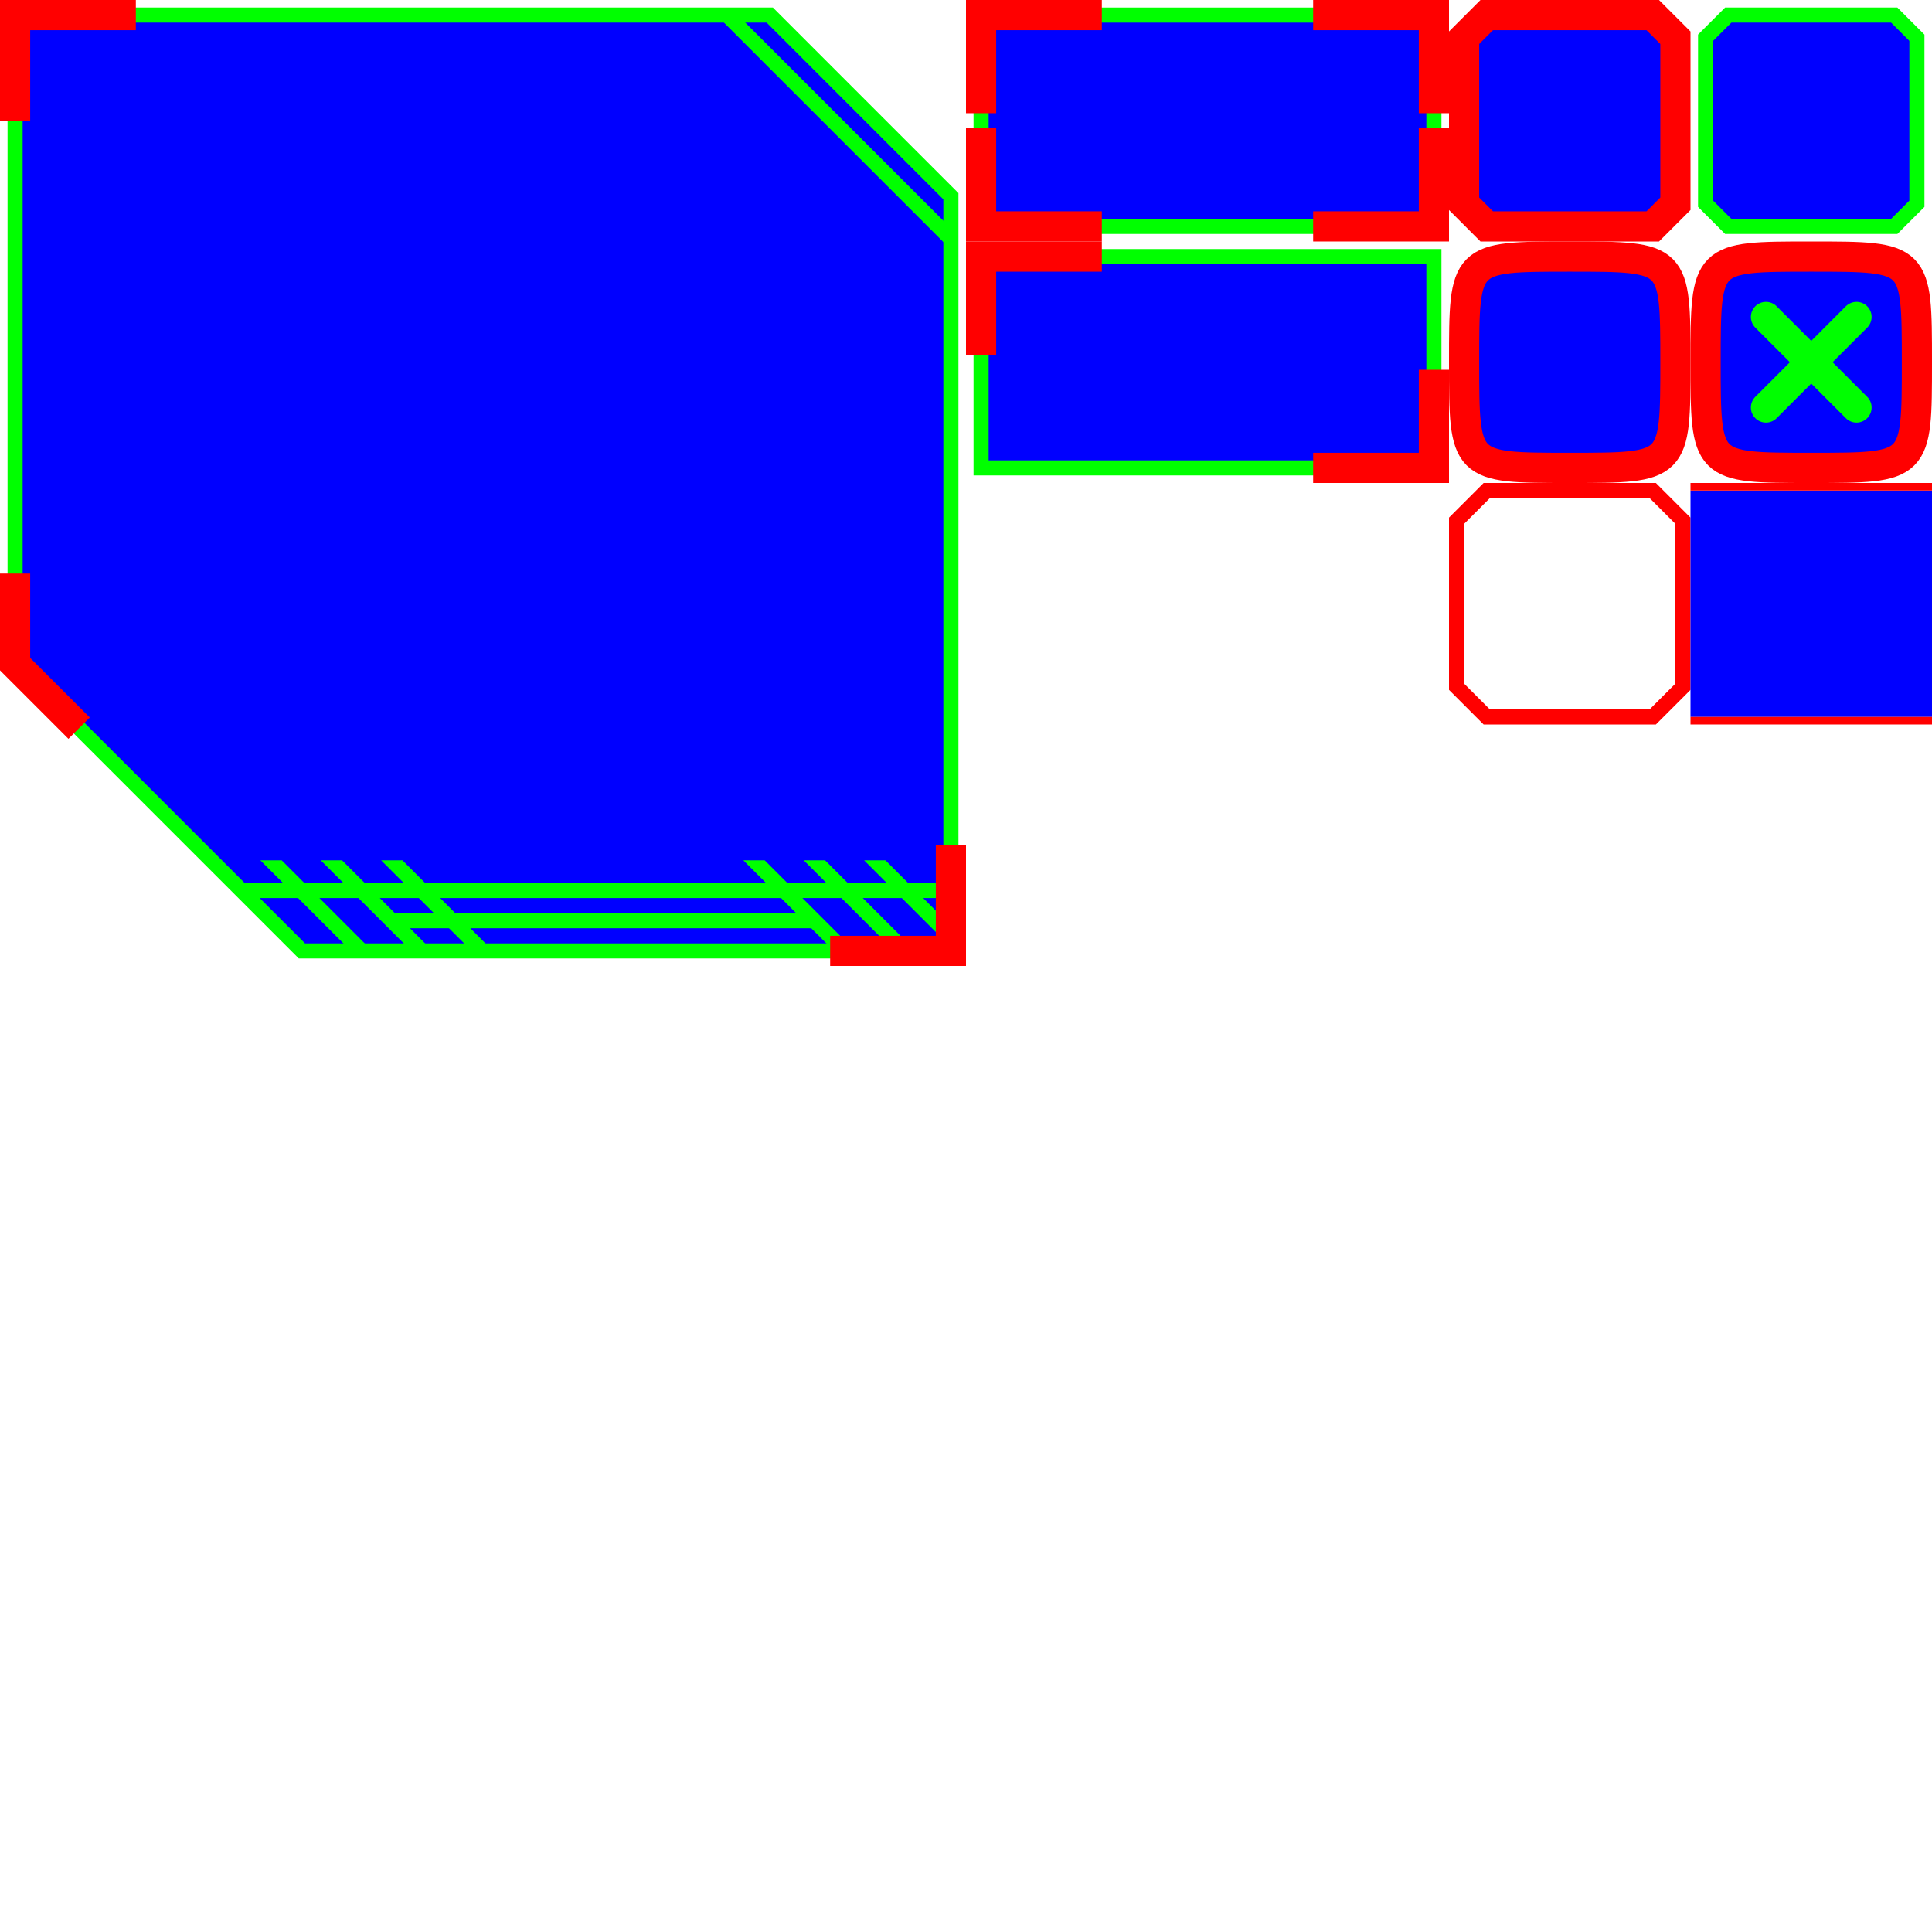
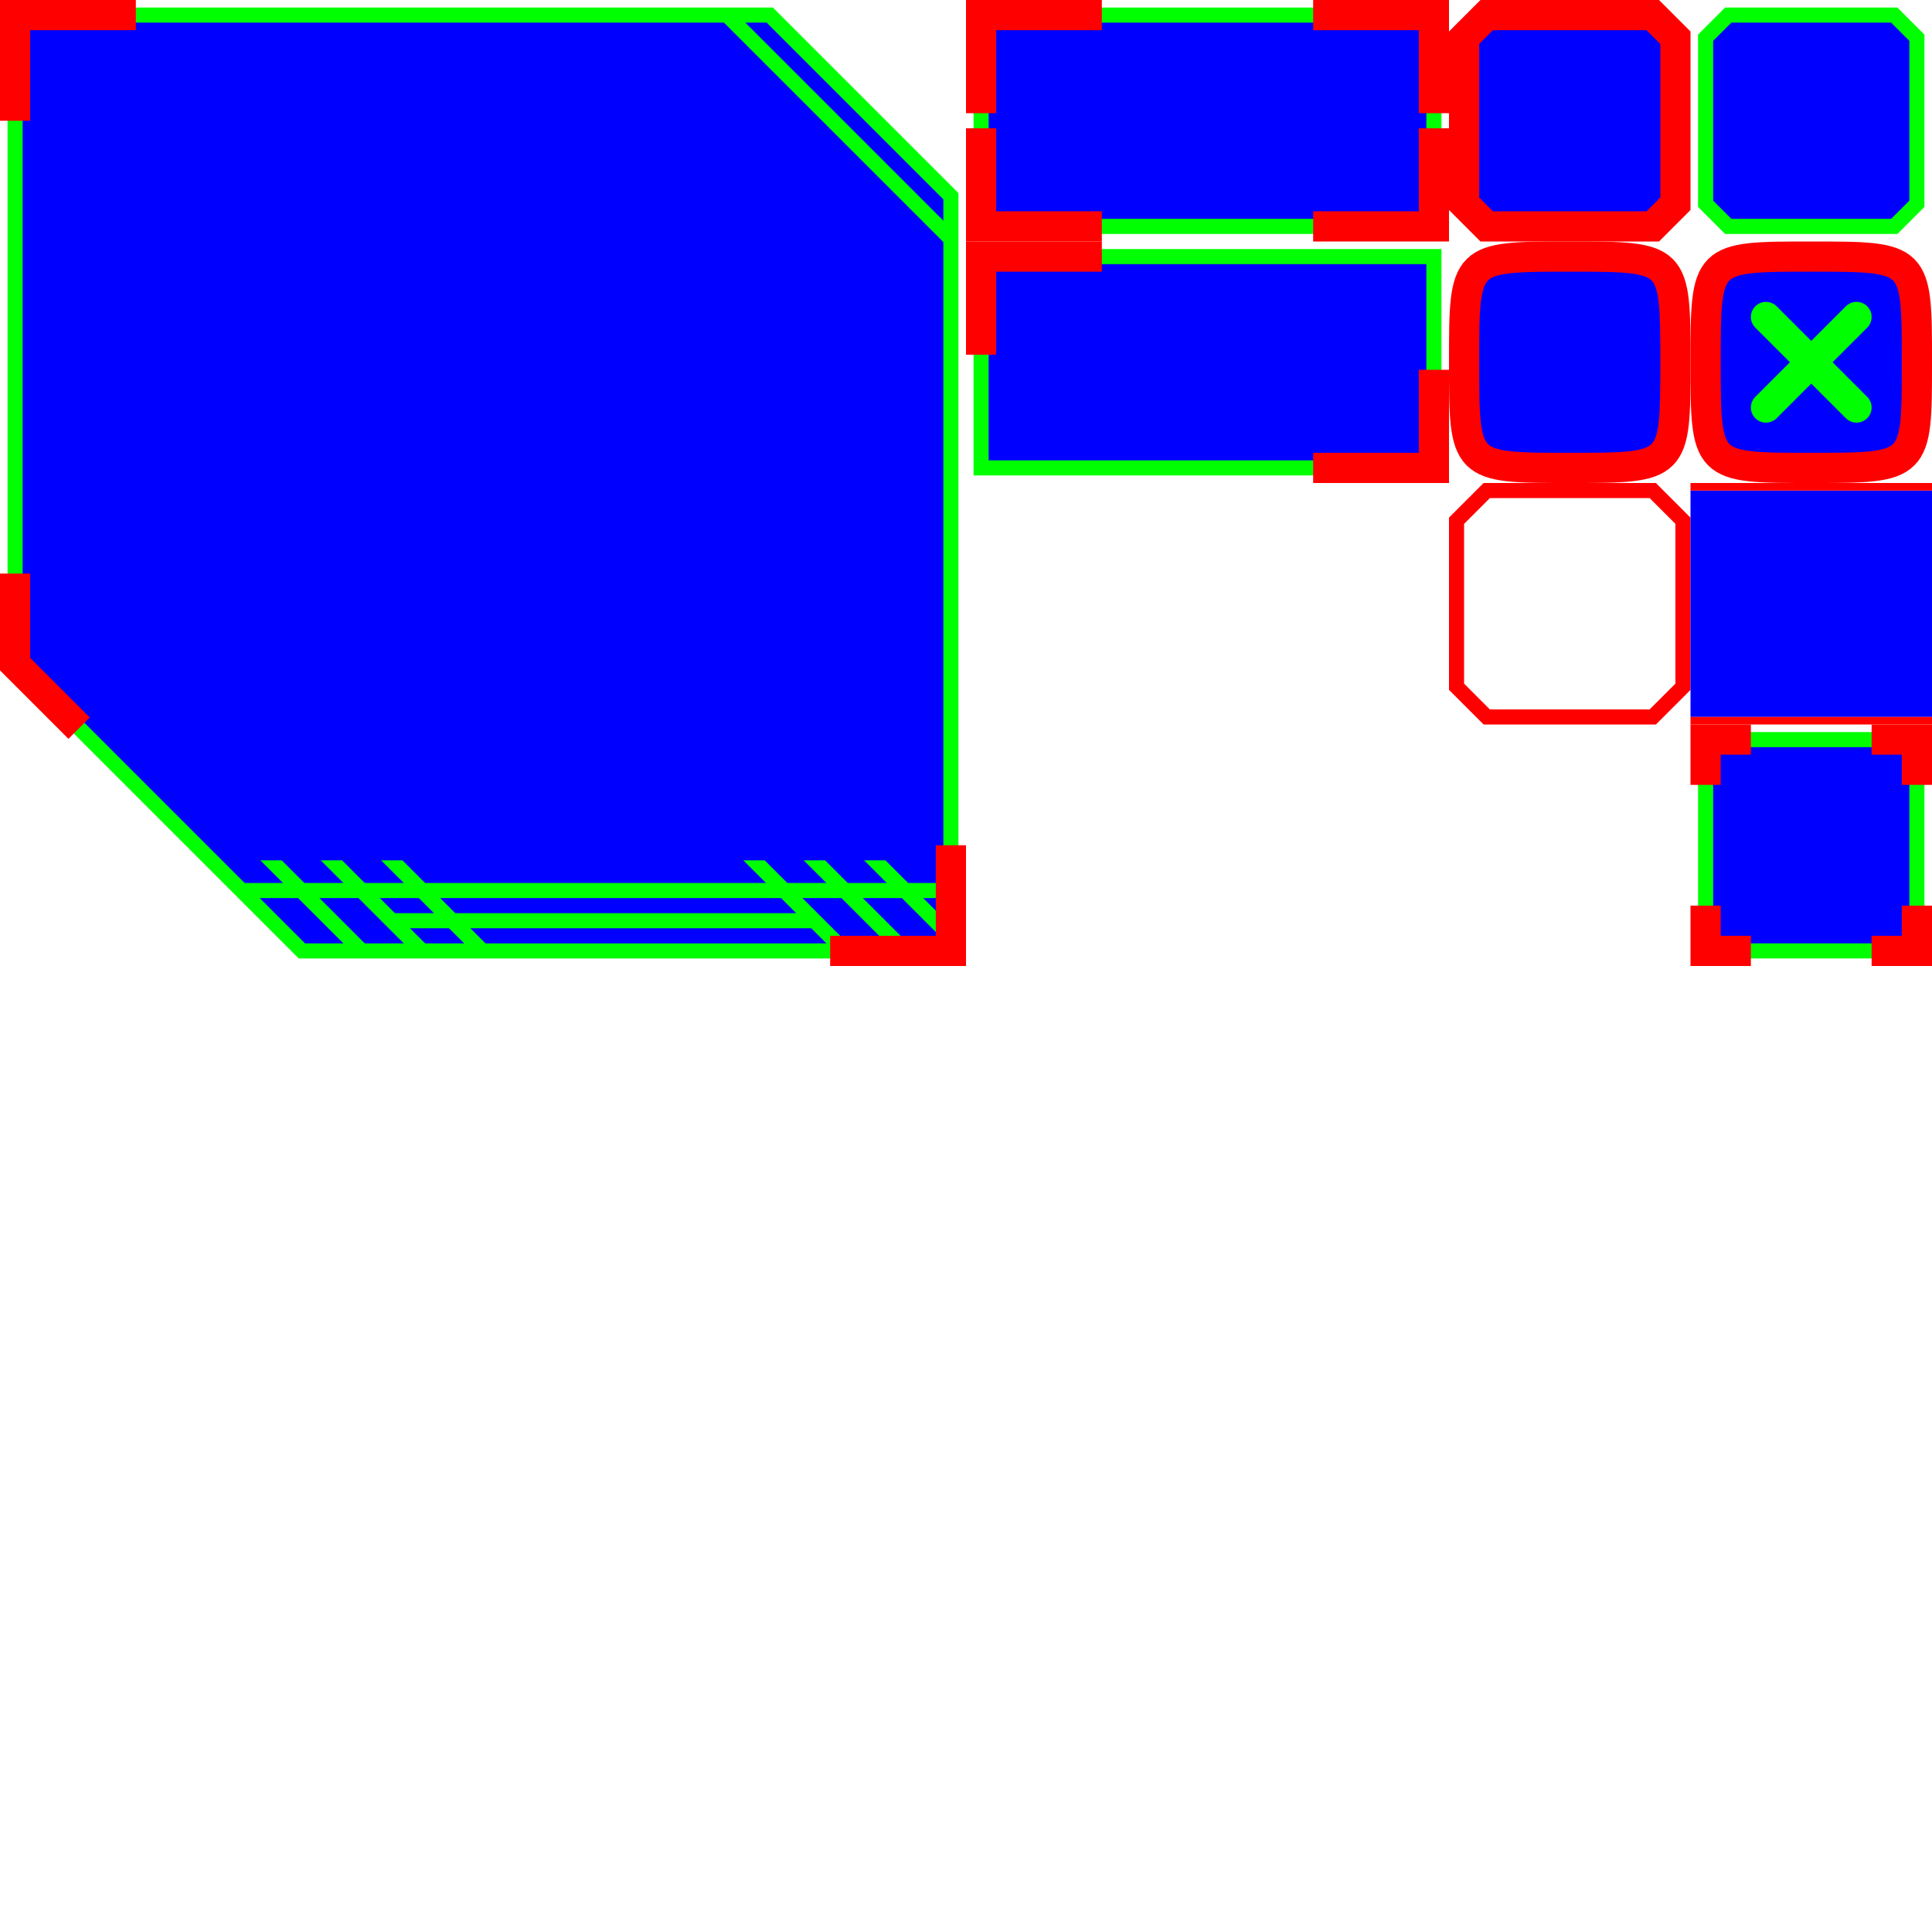
<svg xmlns="http://www.w3.org/2000/svg" version="1.1" width="256" height="256">
  <g transform="translate(0, 0)">
    <path d="M 2,2 H 102 L 126,26 V 126 H 40 L 2,88 z" fill="#00f" stroke="#0f0" stroke-width="2" />
    <g fill="none" stroke="#0f0" stroke-width="2">
      <path d="M 32,118 H 126" />
      <path d="M 52,122 H 108" />
      <path d="M 96.343,2 L 126,31.657" />
    </g>
    <g transform="translate(38.5, 126) skewX(45) scale(1,12)" fill="#0f0" stroke="none">
      <rect x="8" y="-1" width="2.828" height="1" />
      <rect x="16" y="-1" width="2.828" height="1" />
      <rect x="24" y="-1" width="2.828" height="1" />
      <rect x="72" y="-1" width="2.828" height="1" />
      <rect x="80" y="-1" width="2.828" height="1" />
      <rect x="88" y="-1" width="2.828" height="0.85" />
    </g>
    <g fill="none" stroke="#f00" stroke-width="4">
      <path d="M 2,16 v -14 h 16" />
      <path d="M 126,112 v 14 h -16" />
      <path d="M 2,76 v 12 l 8.485,8.485" />
    </g>
  </g>
  <g transform="translate(128, 0)">
    <rect x="2" y="2" width="60" height="28" fill="#00f" stroke="#0f0" stroke-width="2" />
    <g fill="none" stroke="#f00" stroke-width="4">
      <path d="M 2,15 v -13 h 16" />
      <path d="M 62,15 v -13 h -16" />
      <path d="M 2,17 v 13 h 16" />
      <path d="M 62,17 v 13 h -16" />
    </g>
  </g>
  <g transform="translate(128, 32)">
    <rect x="2" y="2" width="60" height="28" fill="#00f" stroke="#0f0" stroke-width="2" />
    <g fill="none" stroke="#f00" stroke-width="4">
      <path d="M 2,15 v -13 h 16" />
      <path d="M 62,17 v 13 h -16" />
    </g>
  </g>
  <g transform="translate(192, 0)">
    <path d="M 2,5 l 3,-3 h 22 l 3,3 v 22 l -3,3 h -22 l -3,-3 z" fill="#00f" stroke="#f00" stroke-width="4" />
  </g>
  <g transform="translate(224, 0)">
    <path d="M 2,5 l 3,-3 h 22 l 3,3 v 22 l -3,3 h -22 l -3,-3 z" fill="#00f" stroke="#0f0" stroke-width="2" />
  </g>
  <g transform="translate(192, 32)">
    <path d="M 2,16 C 2,2 2,2 16,2 S 30,2 30,16 S 30,30 16,30 S 2,30 2,16" fill="#00f" stroke="#f00" stroke-width="4" />
  </g>
  <g transform="translate(224, 32)">
    <path d="M 2,16 C 2,2 2,2 16,2 S 30,2 30,16 S 30,30 16,30 S 2,30 2,16" fill="#00f" stroke="#f00" stroke-width="4" />
    <path d="M 10,10 l 12,12 M 10,22 l 12,-12" stroke="#0f0" stroke-width="4" stroke-linecap="round" />
  </g>
  <g transform="translate(192, 64)">
    <path d="M 1,5 l 4,-4 h 22 l 4,4 v 22 l -4,4 h -22 l -4,-4 z" fill="none" stroke="#f00" stroke-width="2" />
  </g>
  <g transform="translate(224, 64)">
    <rect x="0" y="1" width="32" height="30" fill="#00f" stroke="none" />
    <g fill="none" stroke="#f00" stroke-width="1">
      <path d="M 0,0.5 h 32" />
      <path d="M 0,31.5 h 32" />
    </g>
  </g>
+   <g transform="translate(224, 96)">
+     <rect x="2" y="2" width="28" height="28" fill="#00f" stroke="#0f0" stroke-width="2" />
+     <g fill="none" stroke="#f00" stroke-width="4">
+       <path d="M 2,8 v -6 h 6" />
+       <path d="M 30,8 v -6 h -6" />
+       <path d="M 2,24 v 6 h 6" />
+       <path d="M 30,24 v 6 h -6" />
+     </g>
+   </g>
</svg>
